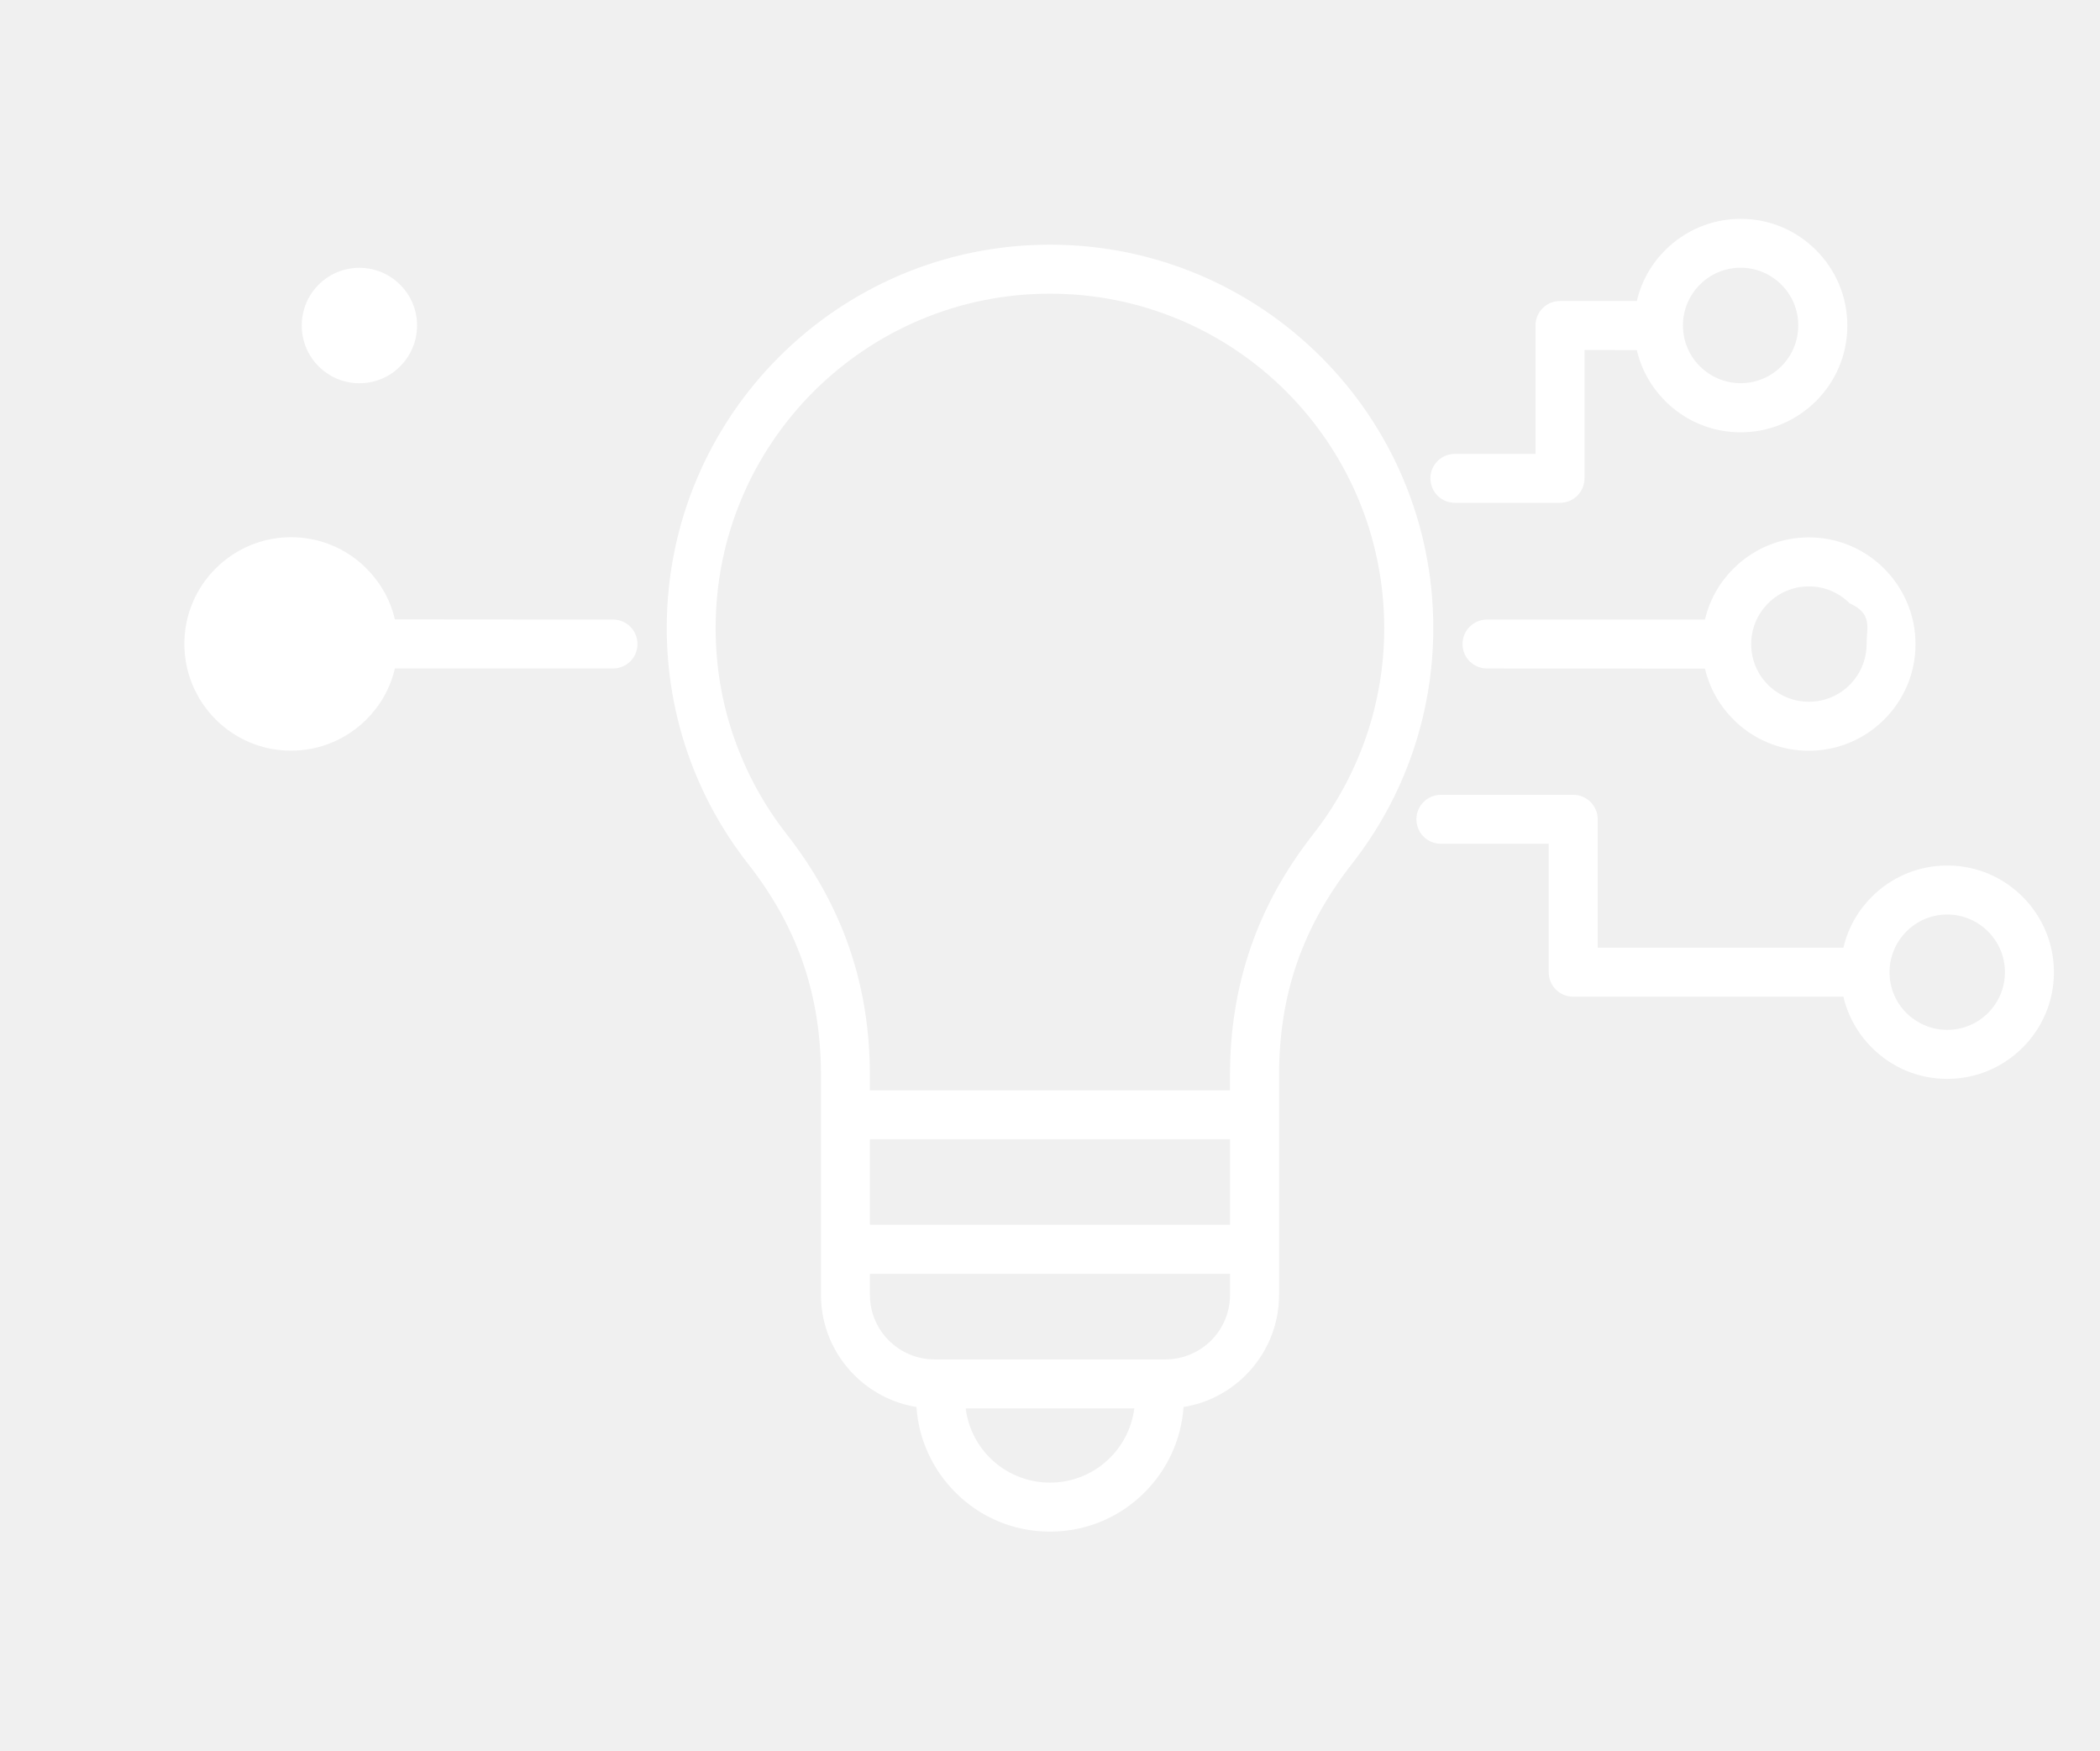
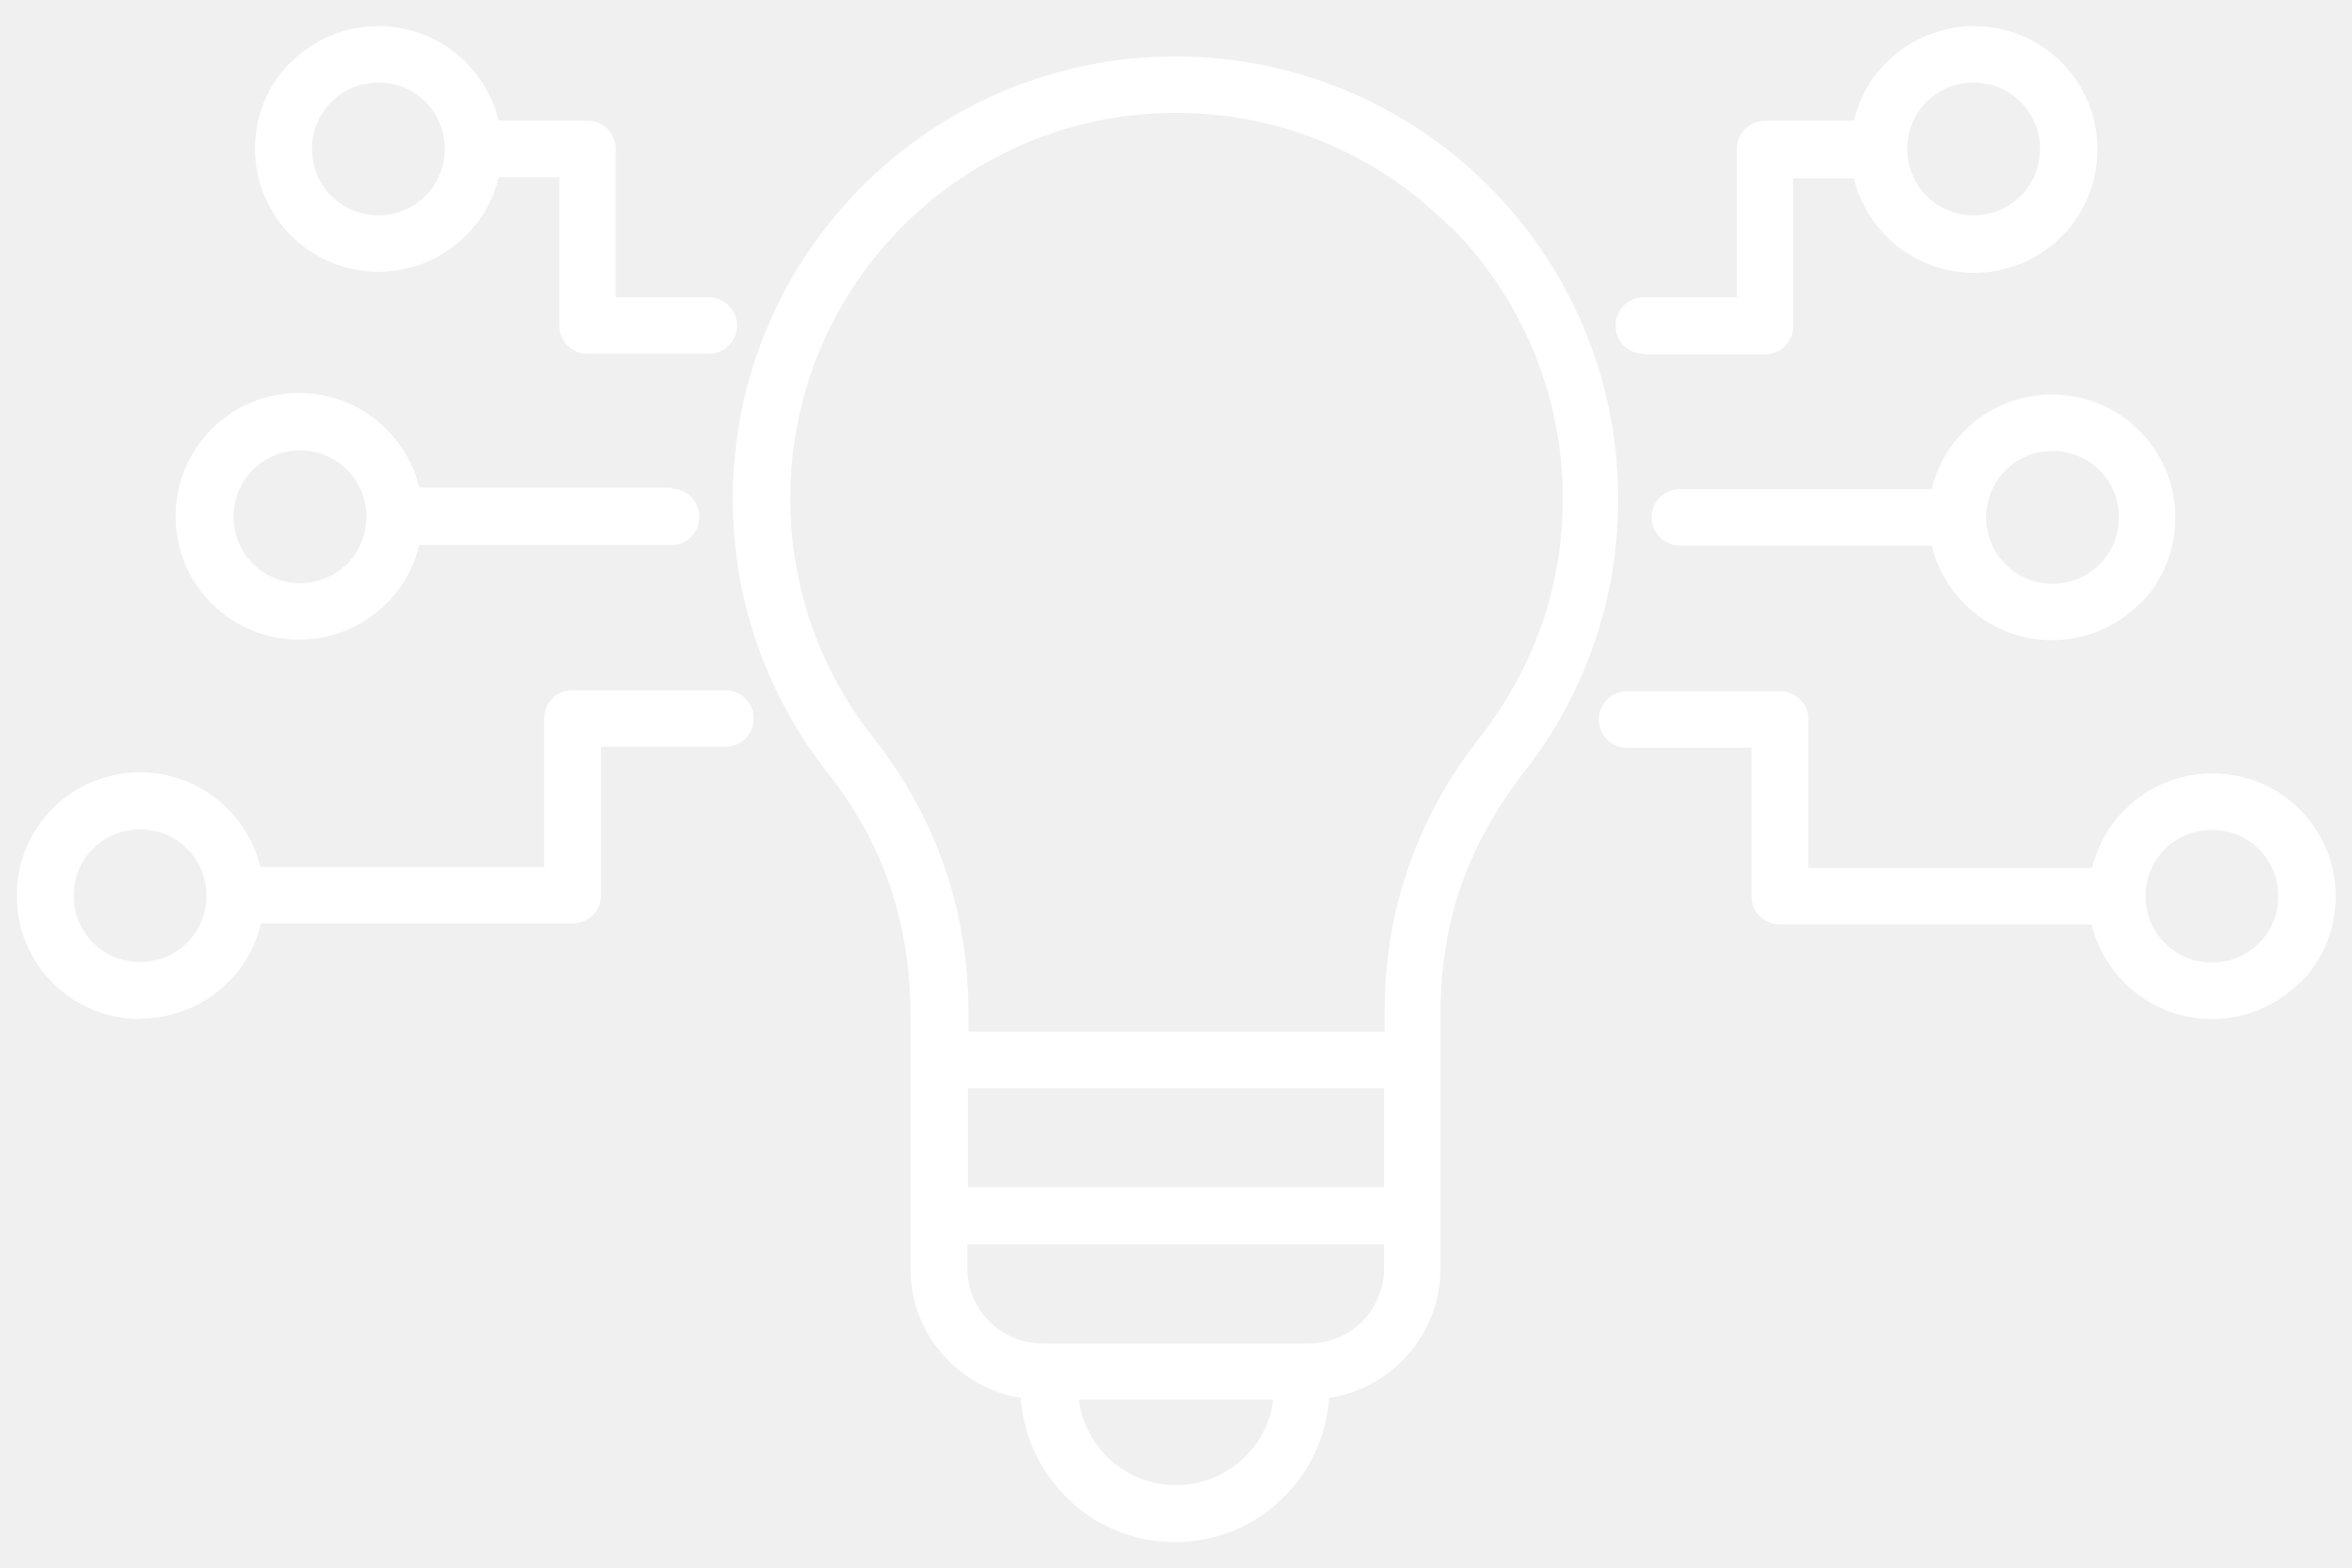
- <svg xmlns="http://www.w3.org/2000/svg" id="Layer_1" data-name="Layer 1" viewBox="0 0 480 400">
+ <svg xmlns="http://www.w3.org/2000/svg" id="Layer_1" data-name="Layer 1" viewBox="0 0 45 30">
  <defs>
    <style>
      .cls-1 {
        fill: #fff;
        fill-rule: evenodd;
      }
    </style>
  </defs>
-   <path class="cls-1" d="M140.12,141.58c3.09,0,5.59,2.5,5.59,5.59s-2.5,5.59-5.59,5.59h-49.86c-1.04,4.48-3.34,8.5-6.49,11.63-4.4,4.4-10.5,7.15-17.24,7.15s-12.82-2.72-17.24-7.15c-4.4-4.4-7.15-10.5-7.15-17.24s2.72-12.82,7.15-17.24c4.4-4.4,10.5-7.15,17.24-7.15s12.82,2.72,17.24,7.15c3.15,3.15,5.45,7.15,6.49,11.63l49.86.04ZM220.73,321.85c.55,4.38,2.56,8.31,5.53,11.28,3.52,3.5,8.37,5.67,13.74,5.67s10.22-2.17,13.74-5.69c2.97-2.97,4.98-6.9,5.53-11.28l-38.53.02ZM270.53,321.52c5.51-.88,10.42-3.5,14.21-7.29,4.69-4.69,7.62-11.18,7.62-18.33v-50.21c0-9.19,1.33-17.67,4.07-25.57,2.74-7.96,6.92-15.46,12.55-22.67,5.96-7.6,10.67-16.15,13.86-25.41,3.09-8.95,4.77-18.55,4.77-28.54,0-24.18-9.81-46.09-25.66-61.93-15.87-15.85-37.78-25.66-61.96-25.66s-46.09,9.81-61.93,25.66c-15.85,15.85-25.66,37.76-25.66,61.93,0,9.99,1.68,19.59,4.77,28.54,3.19,9.25,7.9,17.81,13.86,25.41,5.65,7.21,9.81,14.7,12.55,22.67,2.72,7.92,4.07,16.4,4.07,25.57v50.21c0,7.15,2.91,13.64,7.62,18.33,3.77,3.77,8.7,6.39,14.21,7.29.51,7.6,3.83,14.46,8.89,19.51,5.51,5.55,13.17,8.97,21.62,8.97s16.11-3.42,21.64-8.97c5.08-5.08,8.37-11.92,8.89-19.51h0ZM281.15,291.09v4.81c0,4.05-1.66,7.74-4.32,10.42-2.68,2.66-6.37,4.32-10.42,4.32h-52.83c-4.05,0-7.74-1.66-10.42-4.32-2.66-2.66-4.32-6.35-4.32-10.42v-4.81h82.31ZM198.84,260.34h82.31v19.55h-82.31v-19.55ZM294.03,89.49c-13.84-13.84-32.94-22.38-54.04-22.38s-40.19,8.56-54.04,22.38c-13.82,13.82-22.38,32.92-22.38,54.04,0,8.72,1.45,17.1,4.16,24.9,2.81,8.11,6.9,15.6,12.06,22.17,6.39,8.17,11.14,16.75,14.31,25.9,3.17,9.19,4.73,18.88,4.73,29.22v3.44h82.31v-3.44c0-10.34,1.56-20.02,4.73-29.22,3.15-9.15,7.9-17.73,14.31-25.9,5.16-6.57,9.25-14.07,12.06-22.17,2.68-7.8,4.16-16.18,4.16-24.9-.02-21.11-8.56-40.21-22.38-54.04h0ZM332.54,114.9c-3.09,0-5.59-2.5-5.59-5.59s2.5-5.59,5.59-5.59h18.43v-29.34c0-3.09,2.5-5.59,5.59-5.59h17.57c1.04-4.48,3.34-8.5,6.49-11.63,4.4-4.4,10.5-7.15,17.24-7.15s12.82,2.72,17.24,7.15c4.4,4.4,7.15,10.5,7.15,17.24s-2.72,12.82-7.15,17.24c-4.4,4.4-10.5,7.15-17.24,7.15s-12.82-2.72-17.24-7.15c-3.15-3.15-5.45-7.15-6.49-11.63l-11.96-.04v29.34c0,3.09-2.5,5.59-5.59,5.59h-24.04ZM407.18,65.05c-2.38-2.38-5.67-3.87-9.32-3.87s-6.94,1.47-9.32,3.87c-2.38,2.38-3.87,5.67-3.87,9.32s1.47,6.94,3.87,9.32c2.38,2.38,5.67,3.87,9.32,3.87s6.94-1.47,9.32-3.87c2.38-2.38,3.85-5.67,3.85-9.32.02-3.62-1.45-6.92-3.85-9.32ZM445.08,235.34c3.64,0,6.94-1.47,9.32-3.85,2.37-2.38,3.87-5.67,3.87-9.32s-1.47-6.94-3.87-9.32c-2.38-2.38-5.67-3.87-9.32-3.87s-6.94,1.47-9.32,3.87c-2.38,2.38-3.87,5.67-3.87,9.32s1.47,6.94,3.87,9.32c2.4,2.37,5.67,3.85,9.32,3.85ZM462.32,239.39c-4.4,4.4-10.5,7.15-17.24,7.15s-12.82-2.72-17.24-7.15c-3.15-3.15-5.45-7.15-6.49-11.63h-61.77c-3.09,0-5.59-2.5-5.59-5.59v-29.36h-24.65c-3.09,0-5.59-2.5-5.59-5.59s2.5-5.59,5.59-5.59h30.26c3.09,0,5.59,2.5,5.59,5.59v29.34h56.16c1.04-4.48,3.34-8.5,6.49-11.63,4.4-4.4,10.5-7.15,17.24-7.15s12.82,2.72,17.24,7.15c4.4,4.4,7.15,10.5,7.15,17.24s-2.74,12.82-7.15,17.22h0ZM413.46,160.36c3.64,0,6.94-1.47,9.32-3.85,2.37-2.38,3.87-5.67,3.87-9.32s1.47-6.94-3.87-9.32c-2.38-2.38-5.67-3.87-9.32-3.87s-6.94,1.47-9.32,3.87c-2.38,2.38-3.87,5.67-3.87,9.32s1.47,6.94,3.87,9.32c2.38,2.38,5.67,3.85,9.32,3.85ZM430.68,164.41c-4.4,4.4-10.5,7.15-17.24,7.15s-12.82-2.72-17.24-7.15c-3.15-3.15-5.45-7.15-6.49-11.63l-49.83-.02c-3.09,0-5.59-2.5-5.59-5.59s2.5-5.59,5.59-5.59h49.83c1.04-4.48,3.34-8.5,6.49-11.63,4.4-4.4,10.5-7.15,17.24-7.15s12.82,2.72,17.24,7.15c4.4,4.4,7.15,10.5,7.15,17.24s-2.72,12.8-7.15,17.22h0ZM82.14,61.2c-3.64,0-6.94,1.47-9.32,3.87-2.38,2.38-3.85,5.67-3.85,9.32s1.47,6.94,3.85,9.32c2.38,2.37,5.67,3.87,9.32,3.87s6.94-1.47,9.32-3.87c2.38-2.38,3.87-5.67,3.87-9.32s-1.47-6.94-3.87-9.32c-2.38-2.4-5.67-3.87-9.32-3.87Z64.9,57.15c4.4-4.4,10.5-7.15,17.24-7.15s12.82,2.72,17.24,7.15c3.15,3.15,5.45,7.15,6.49,11.63h17.57c3.09,0,5.59,2.5,5.59,5.59v29.34h18.43c3.09,0,5.59,2.5,5.59,5.59s-2.5,5.59-5.59,5.59h-24.02c-3.09,0-5.59-2.5-5.59-5.59v-29.34h-11.96c-1.04,4.48-3.34,8.5-6.49,11.63-4.4,4.4-10.5,7.15-17.24,7.15s-12.82-2.72-17.24-7.15c-4.4-4.4-7.15-10.5-7.15-17.24s2.72-12.8,7.13-17.2h0ZM34.92,246.54c-6.74,0-12.82-2.72-17.24-7.15-4.4-4.4-7.15-10.5-7.15-17.24s2.72-12.82,7.15-17.24c4.4-4.4,10.5-7.15,17.24-7.15s12.82,2.72,17.24,7.15c3.15,3.15,5.45,7.15,6.49,11.63h56.16v-29.34c0-3.09,2.5-5.59,5.59-5.59h30.26c3.09,0,5.59,2.5,5.59,5.59s-2.5,5.59-5.59,5.59h-24.65v29.34c0,3.09-2.5,5.59-5.59,5.59l-61.77.04c-1.04,4.48-3.34,8.5-6.49,11.63-4.42,4.42-10.52,7.15-17.24,7.15h0ZM25.61,231.49c2.4,2.38,5.67,3.85,9.32,3.85s6.94-1.47,9.32-3.85c2.37-2.38,3.87-5.67,3.87-9.32s1.47-6.94-3.87-9.32c-2.38-2.38-5.67-3.87-9.32-3.87s-6.94,1.47-9.32,3.87c-2.38,2.38-3.85,5.67-3.85,9.32-.02,3.62,1.45,6.92,3.85,9.32ZM79.72,147.18c0-3.64-1.47-6.94-3.87-9.32-2.38-2.38-5.67-3.87-9.32-3.87s-6.94,1.47-9.32,3.87c-2.38,2.38-3.85,5.67-3.85,9.32s1.47,6.94,3.85,9.32c2.4,2.38,5.67,3.85,9.32,3.85s6.94-1.47,9.32-3.85c2.4-2.38,3.87-5.67,3.87-9.32Z" />
+   <path class="cls-1" d="M12.84,9.35c.3,0,.54.24.54.54s-.24.54-.54.54h-4.82c-.1.43-.32.82-.63,1.12-.43.43-1.02.69-1.67.69s-1.24-.26-1.67-.69c-.43-.43-.69-1.02-.69-1.67s.26-1.24.69-1.67c.43-.43,1.02-.69,1.67-.69s1.24.26,1.67.69c.3.3.53.69.63,1.12h4.82ZM20.64,26.78c.05.42.25.8.53,1.09.34.34.81.55,1.33.55s.99-.21,1.33-.55c.29-.29.48-.67.53-1.09h-3.72ZM25.45,26.75c.53-.09,1.01-.34,1.37-.7.45-.45.74-1.08.74-1.77v-4.85c0-.89.13-1.71.39-2.47.27-.77.67-1.49,1.21-2.19.58-.73,1.03-1.56,1.34-2.46.3-.86.46-1.79.46-2.76,0-2.34-.95-4.46-2.48-5.99-1.53-1.53-3.65-2.48-5.99-2.48s-4.46.95-5.99,2.48c-1.53,1.53-2.48,3.65-2.48,5.99,0,.97.16,1.89.46,2.76.31.89.76,1.72,1.34,2.46.55.7.95,1.42,1.21,2.19.26.77.39,1.59.39,2.47v4.85c0,.69.28,1.32.74,1.77.36.36.84.62,1.37.7.05.73.37,1.4.86,1.89.53.54,1.27.87,2.09.87s1.56-.33,2.09-.87c.49-.49.81-1.15.86-1.89h0ZM26.48,23.81v.47c0,.39-.16.75-.42,1.01-.26.26-.62.42-1.01.42h-5.11c-.39,0-.75-.16-1.01-.42-.26-.26-.42-.61-.42-1.01v-.47h7.96ZM18.52,20.83h7.96v1.89h-7.96v-1.89ZM27.72,4.32c-1.34-1.34-3.18-2.16-5.22-2.16s-3.89.83-5.22,2.16c-1.34,1.34-2.16,3.18-2.16,5.22,0,.84.14,1.65.4,2.41.27.78.67,1.51,1.17,2.14.62.79,1.08,1.62,1.38,2.5.31.89.46,1.82.46,2.82v.33h7.96v-.33c0-1,.15-1.94.46-2.82.3-.88.76-1.71,1.38-2.5.5-.64.89-1.36,1.17-2.14.26-.75.4-1.56.4-2.41,0-2.04-.83-3.89-2.16-5.22h0ZM31.45,6.77c-.3,0-.54-.24-.54-.54s.24-.54.54-.54h1.78v-2.84c0-.3.24-.54.54-.54h1.7c.1-.43.32-.82.63-1.12.43-.43,1.02-.69,1.67-.69s1.24.26,1.67.69c.43.43.69,1.02.69,1.67s-.26,1.24-.69,1.67c-.43.43-1.02.69-1.67.69s-1.24-.26-1.67-.69c-.3-.3-.53-.69-.63-1.12h-1.16s0,2.83,0,2.83c0,.3-.24.54-.54.54h-2.32ZM38.66,1.95c-.23-.23-.55-.37-.9-.37s-.67.14-.9.37c-.23.23-.37.55-.37.9s.14.67.37.9c.23.23.55.37.9.37s.67-.14.9-.37c.23-.23.37-.55.37-.9,0-.35-.14-.67-.37-.9ZM42.32,18.42c.35,0,.67-.14.9-.37s.37-.55.37-.9-.14-.67-.37-.9c-.23-.23-.55-.37-.9-.37s-.67.14-.9.37c-.23.23-.37.55-.37.9s.14.67.37.9.55.37.9.37ZM43.99,18.81c-.43.43-1.02.69-1.67.69s-1.24-.26-1.67-.69c-.3-.3-.53-.69-.63-1.12h-5.97c-.3,0-.54-.24-.54-.54v-2.84h-2.38c-.3,0-.54-.24-.54-.54s.24-.54.54-.54h2.93c.3,0,.54.24.54.54v2.84h5.43c.1-.43.32-.82.63-1.12.43-.43,1.02-.69,1.67-.69s1.24.26,1.67.69c.43.43.69,1.02.69,1.67s-.27,1.24-.69,1.66h0ZM39.27,11.17c.35,0,.67-.14.9-.37s.37-.55.37-.9-.14-.67-.37-.9c-.23-.23-.55-.37-.9-.37s-.67.14-.9.37c-.23.23-.37.55-.37.9s.14.67.37.9c.23.23.55.37.9.37ZM40.93,11.56c-.43.43-1.02.69-1.67.69s-1.24-.26-1.67-.69c-.3-.3-.53-.69-.63-1.12h-4.82c-.3,0-.54-.24-.54-.54s.24-.54.54-.54h4.82c.1-.43.32-.82.63-1.12.43-.43,1.02-.69,1.67-.69s1.24.26,1.67.69c.43.43.69,1.02.69,1.67s-.26,1.24-.69,1.66h0ZM7.24,1.58c-.35,0-.67.14-.9.37-.23.23-.37.55-.37.9s.14.67.37.9.55.37.9.37.67-.14.9-.37c.23-.23.37-.55.37-.9s-.14-.67-.37-.9c-.23-.23-.55-.37-.9-.37ZM5.57,1.19c.43-.43,1.02-.69,1.67-.69s1.24.26,1.67.69c.3.3.53.69.63,1.12h1.7c.3,0,.54.24.54.54v2.84h1.78c.3,0,.54.24.54.54s-.24.54-.54.54h-2.32c-.3,0-.54-.24-.54-.54v-2.84h-1.16c-.1.43-.32.82-.63,1.12-.43.43-1.02.69-1.67.69s-1.24-.26-1.67-.69c-.43-.43-.69-1.02-.69-1.67s.26-1.24.69-1.66h0ZM2.68,19.5c-.65,0-1.24-.26-1.67-.69-.43-.43-.69-1.02-.69-1.67s.26-1.24.69-1.67c.43-.43,1.02-.69,1.67-.69s1.24.26,1.67.69c.3.3.53.69.63,1.12h5.43v-2.84c0-.3.24-.54.54-.54h2.93c.3,0,.54.24.54.54s-.24.54-.54.54h-2.38v2.84c0,.3-.24.54-.54.54h-5.97c-.1.44-.32.83-.63,1.13-.43.43-1.02.69-1.67.69h0ZM1.78,18.04c.23.23.55.37.9.37s.67-.14.9-.37.37-.55.37-.9-.14-.67-.37-.9c-.23-.23-.55-.37-.9-.37s-.67.14-.9.37c-.23.23-.37.55-.37.9,0,.35.14.67.37.9ZM7.01,9.89c0-.35-.14-.67-.37-.9-.23-.23-.55-.37-.9-.37s-.67.14-.9.37c-.23.23-.37.55-.37.9s.14.67.37.9c.23.23.55.37.9.37s.67-.14.9-.37c.23-.23.37-.55.37-.9Z" />
</svg>
